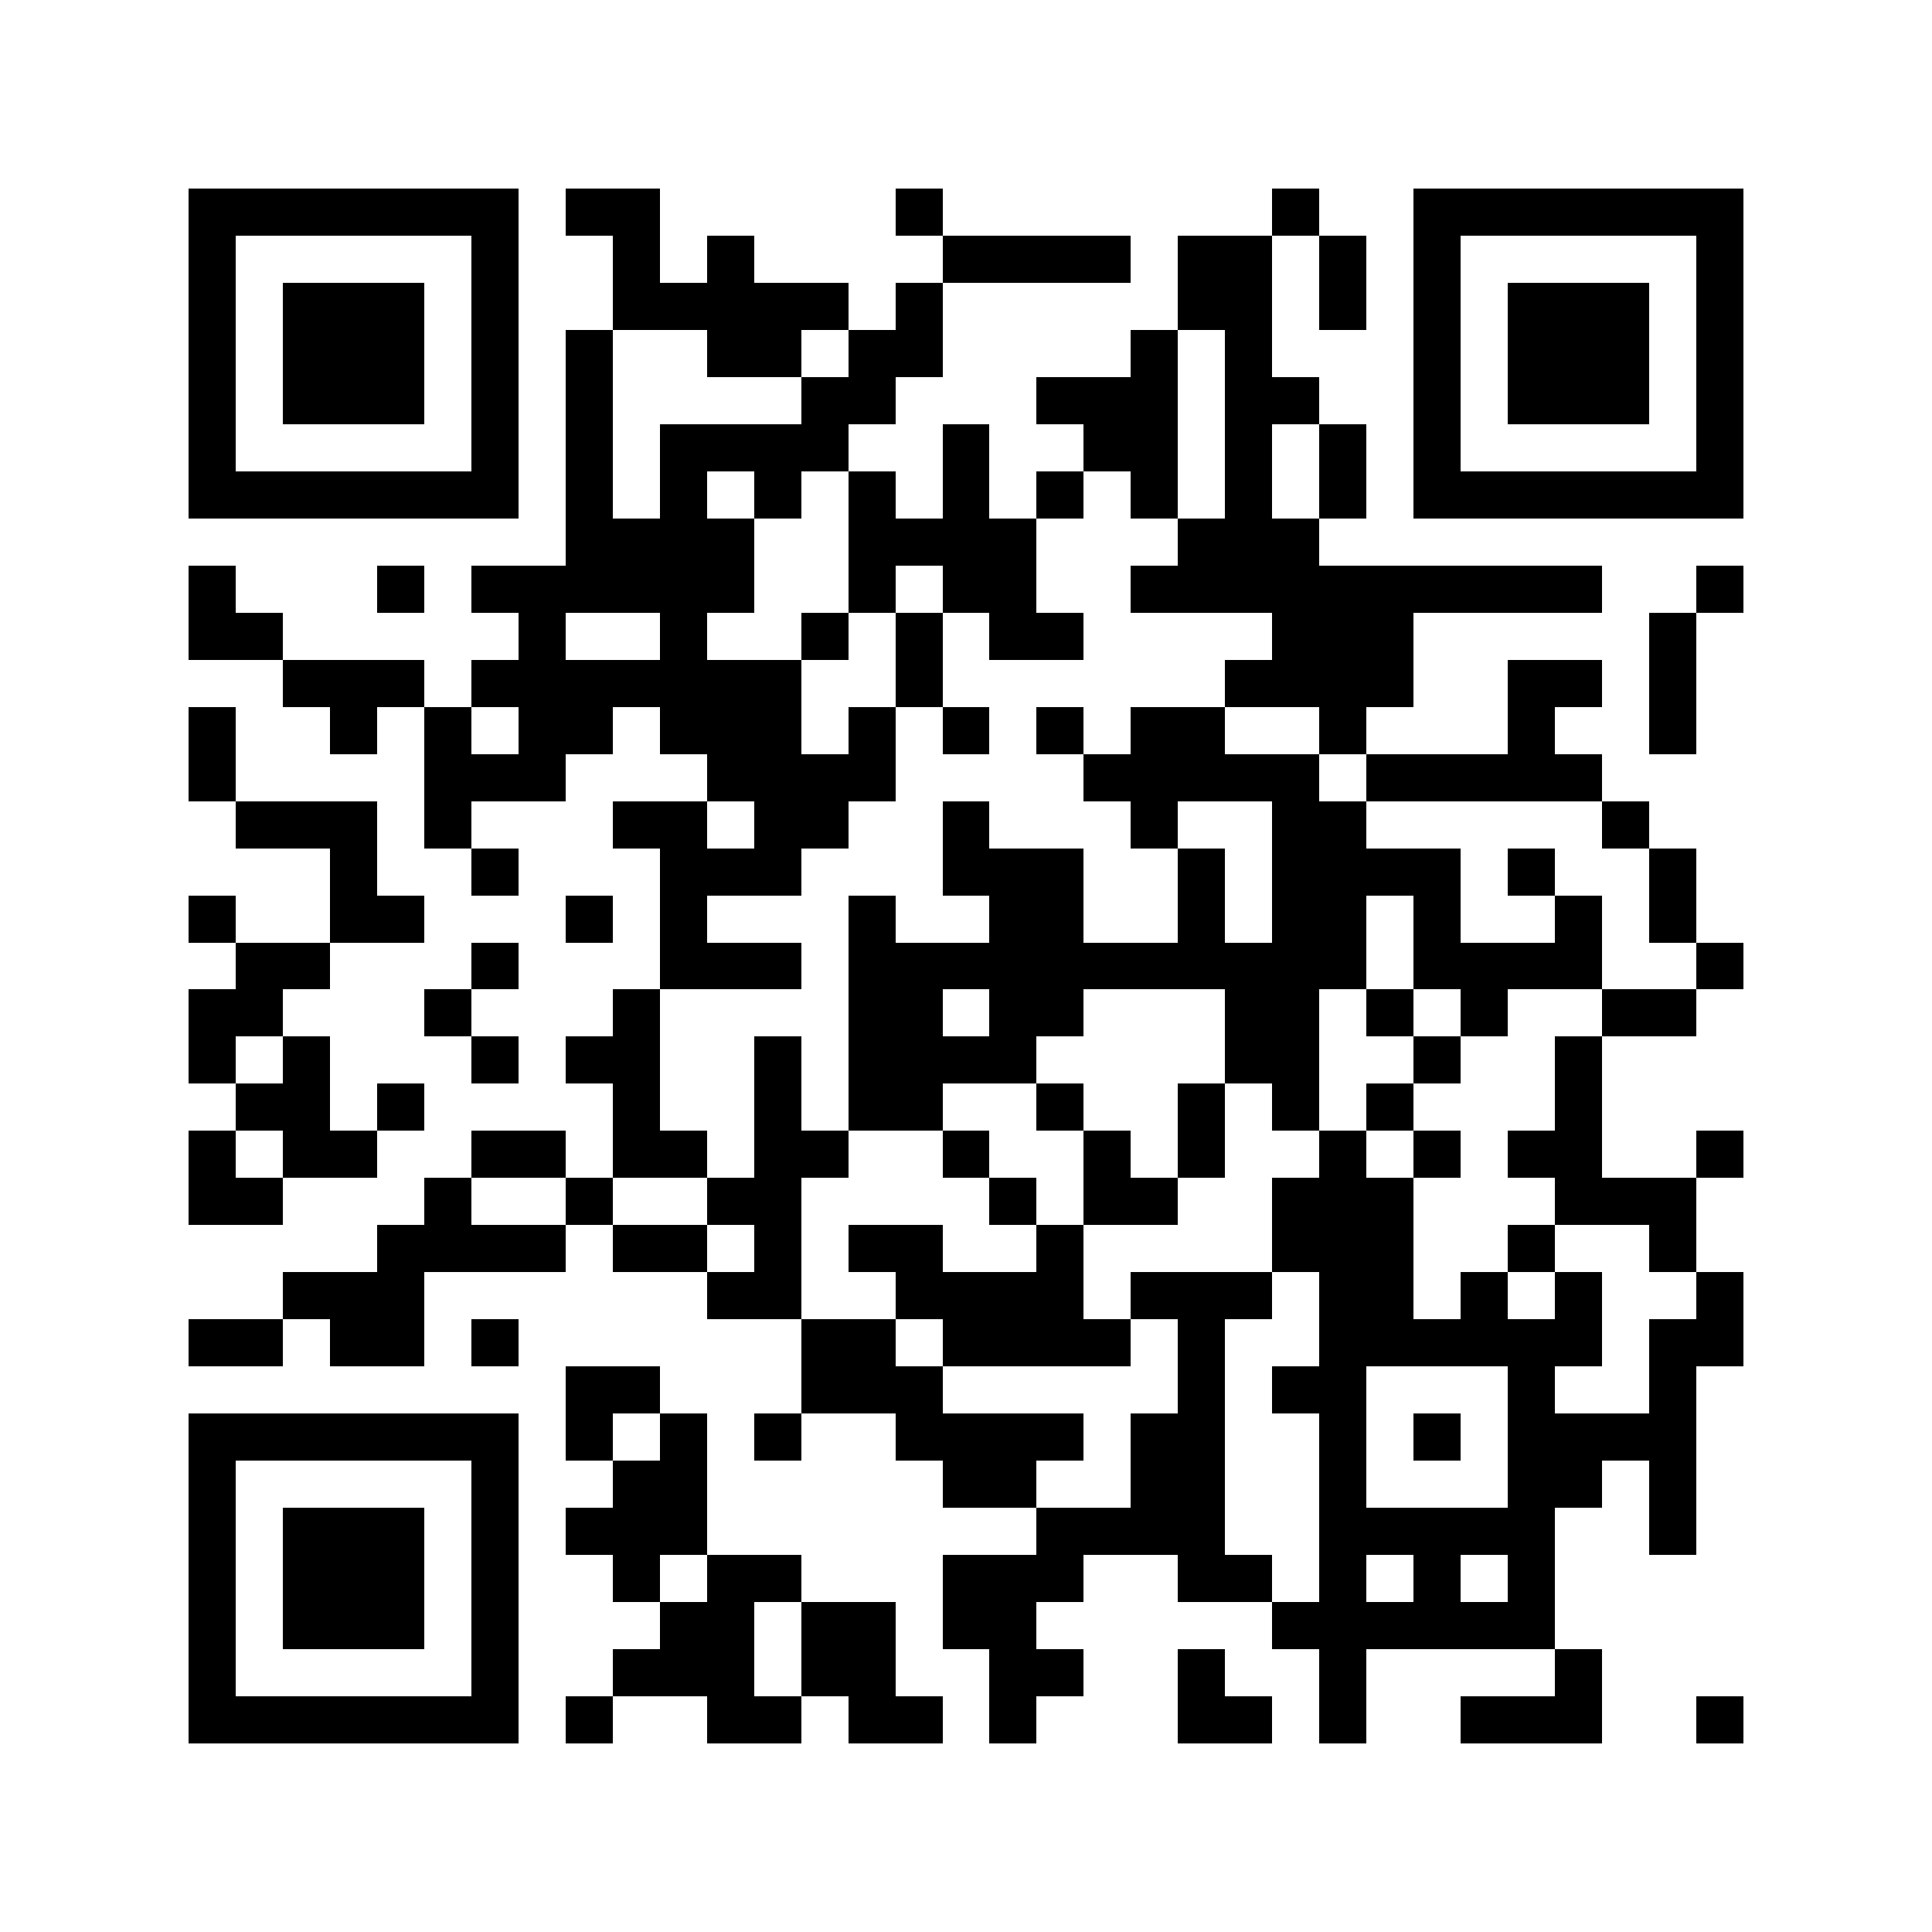
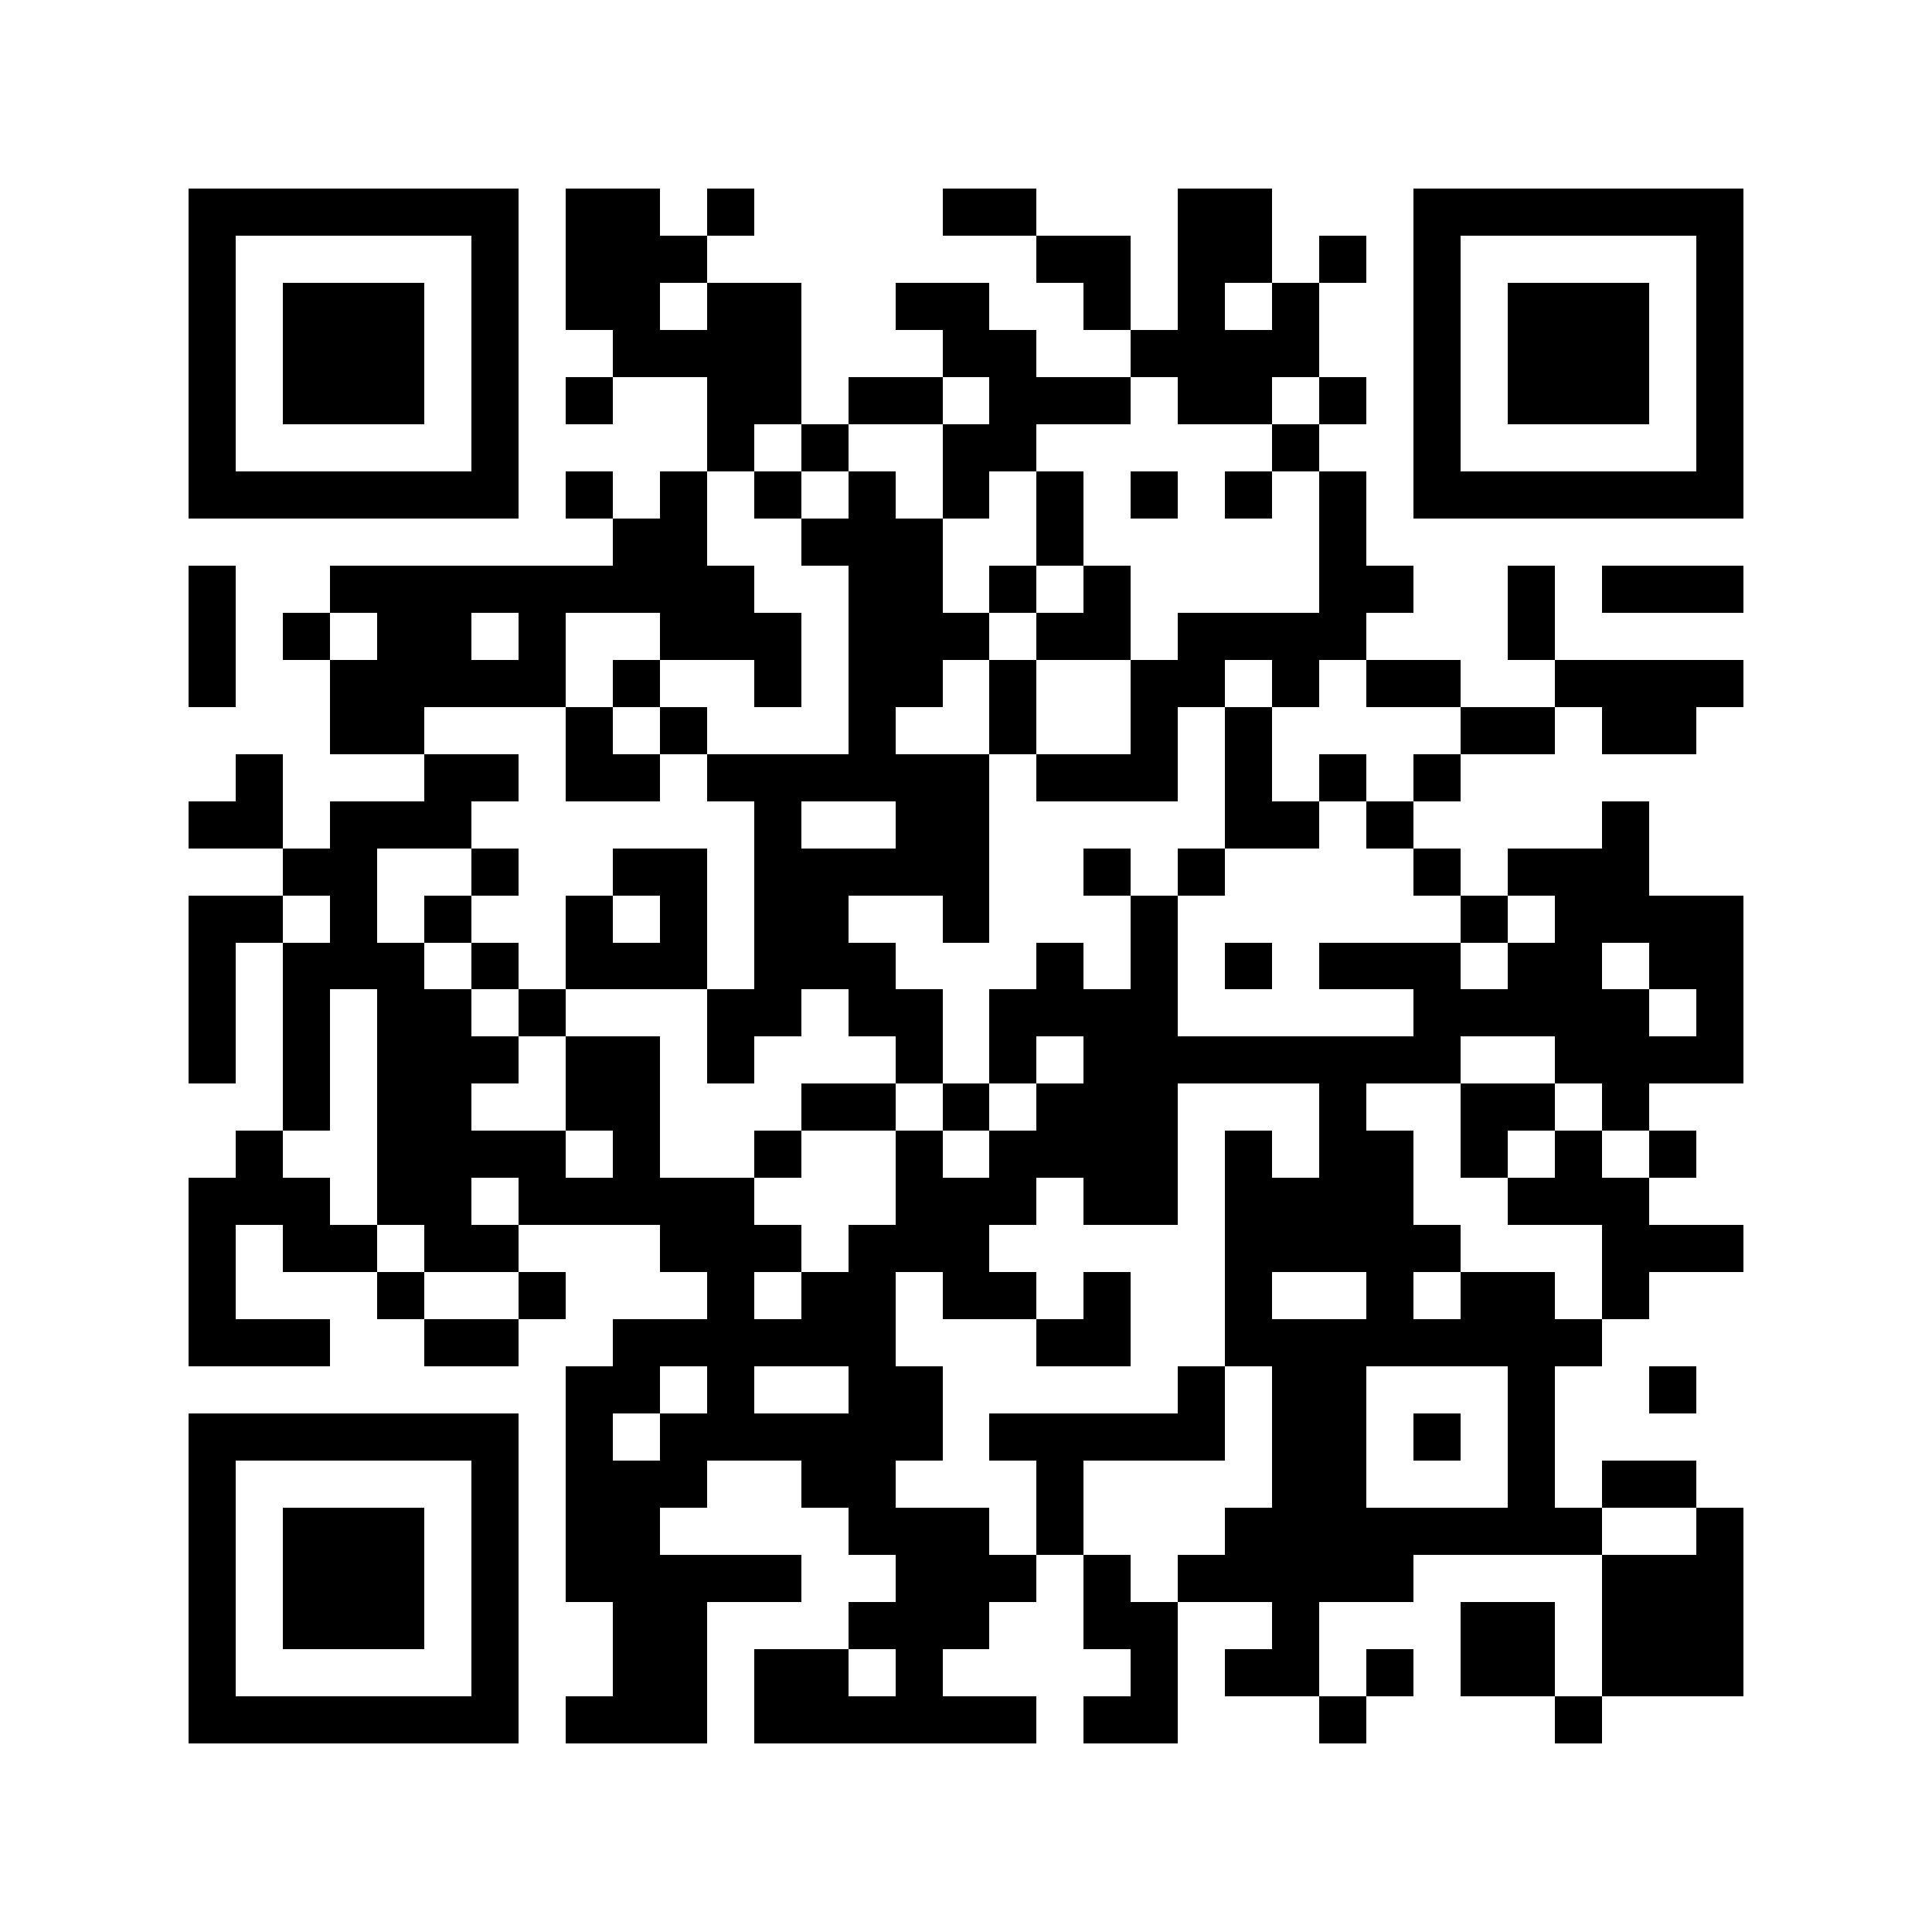
<svg xmlns="http://www.w3.org/2000/svg" viewBox="0 0 41 41" shape-rendering="crispEdges">
  <path fill="#ffffff" d="M0 0h41v41H0z" />
-   <path stroke="#000000" d="M4 4.5h7m1 0h2m5 0h1m7 0h1m2 0h7M4 5.5h1m5 0h1m2 0h1m1 0h1m4 0h4m1 0h2m1 0h1m1 0h1m5 0h1M4 6.5h1m1 0h3m1 0h1m2 0h5m1 0h1m5 0h2m1 0h1m1 0h1m1 0h3m1 0h1M4 7.5h1m1 0h3m1 0h1m1 0h1m2 0h2m1 0h2m4 0h1m1 0h1m3 0h1m1 0h3m1 0h1M4 8.5h1m1 0h3m1 0h1m1 0h1m4 0h2m3 0h3m1 0h2m2 0h1m1 0h3m1 0h1M4 9.5h1m5 0h1m1 0h1m1 0h4m2 0h1m2 0h2m1 0h1m1 0h1m1 0h1m5 0h1M4 10.5h7m1 0h1m1 0h1m1 0h1m1 0h1m1 0h1m1 0h1m1 0h1m1 0h1m1 0h1m1 0h7M12 11.5h4m2 0h4m3 0h3M4 12.5h1m3 0h1m1 0h6m2 0h1m1 0h2m2 0h10m2 0h1M4 13.5h2m5 0h1m2 0h1m2 0h1m1 0h1m1 0h2m4 0h3m5 0h1M6 14.5h3m1 0h7m2 0h1m6 0h4m2 0h2m1 0h1M4 15.5h1m2 0h1m1 0h1m1 0h2m1 0h3m1 0h1m1 0h1m1 0h1m1 0h2m2 0h1m3 0h1m2 0h1M4 16.5h1m4 0h3m3 0h4m4 0h5m1 0h5M5 17.5h3m1 0h1m3 0h2m1 0h2m2 0h1m3 0h1m2 0h2m5 0h1M7 18.5h1m2 0h1m3 0h3m3 0h3m2 0h1m1 0h4m1 0h1m2 0h1M4 19.5h1m2 0h2m3 0h1m1 0h1m3 0h1m2 0h2m2 0h1m1 0h2m1 0h1m2 0h1m1 0h1M5 20.5h2m3 0h1m3 0h3m1 0h11m1 0h4m2 0h1M4 21.5h2m3 0h1m3 0h1m4 0h2m1 0h2m3 0h2m1 0h1m1 0h1m2 0h2M4 22.5h1m1 0h1m3 0h1m1 0h2m2 0h1m1 0h4m4 0h2m2 0h1m2 0h1M5 23.5h2m1 0h1m4 0h1m2 0h1m1 0h2m2 0h1m2 0h1m1 0h1m1 0h1m3 0h1M4 24.5h1m1 0h2m2 0h2m1 0h2m1 0h2m2 0h1m2 0h1m1 0h1m2 0h1m1 0h1m1 0h2m2 0h1M4 25.5h2m3 0h1m2 0h1m2 0h2m4 0h1m1 0h2m2 0h3m3 0h3M8 26.5h4m1 0h2m1 0h1m1 0h2m2 0h1m4 0h3m2 0h1m2 0h1M6 27.5h3m6 0h2m2 0h4m1 0h3m1 0h2m1 0h1m1 0h1m2 0h1M4 28.5h2m1 0h2m1 0h1m6 0h2m1 0h4m1 0h1m2 0h6m1 0h2M12 29.5h2m3 0h3m5 0h1m1 0h2m3 0h1m2 0h1M4 30.5h7m1 0h1m1 0h1m1 0h1m2 0h4m1 0h2m2 0h1m1 0h1m1 0h4M4 31.5h1m5 0h1m2 0h2m5 0h2m2 0h2m2 0h1m3 0h2m1 0h1M4 32.5h1m1 0h3m1 0h1m1 0h3m7 0h4m2 0h5m2 0h1M4 33.5h1m1 0h3m1 0h1m2 0h1m1 0h2m3 0h3m2 0h2m1 0h1m1 0h1m1 0h1M4 34.5h1m1 0h3m1 0h1m3 0h2m1 0h2m1 0h2m5 0h6M4 35.5h1m5 0h1m2 0h3m1 0h2m2 0h2m2 0h1m2 0h1m4 0h1M4 36.5h7m1 0h1m2 0h2m1 0h2m1 0h1m3 0h2m1 0h1m2 0h3m2 0h1" />
+   <path stroke="#000000" d="M4 4.5h7m1 0h2m1 0h1m4 0h2m3 0h2m3 0h7M4 5.5h1m5 0h1m1 0h3m7 0h2m1 0h2m1 0h1m1 0h1m5 0h1M4 6.5h1m1 0h3m1 0h1m1 0h2m1 0h2m2 0h2m2 0h1m1 0h1m1 0h1m2 0h1m1 0h3m1 0h1M4 7.5h1m1 0h3m1 0h1m2 0h4m3 0h2m2 0h4m2 0h1m1 0h3m1 0h1M4 8.5h1m1 0h3m1 0h1m1 0h1m2 0h2m1 0h2m1 0h3m1 0h2m1 0h1m1 0h1m1 0h3m1 0h1M4 9.5h1m5 0h1m4 0h1m1 0h1m2 0h2m5 0h1m2 0h1m5 0h1M4 10.5h7m1 0h1m1 0h1m1 0h1m1 0h1m1 0h1m1 0h1m1 0h1m1 0h1m1 0h1m1 0h7M13 11.5h2m2 0h3m2 0h1m5 0h1M4 12.5h1m2 0h9m2 0h2m1 0h1m1 0h1m4 0h2m2 0h1m1 0h3M4 13.5h1m1 0h1m1 0h2m1 0h1m2 0h3m1 0h3m1 0h2m1 0h4m3 0h1M4 14.5h1m2 0h5m1 0h1m2 0h1m1 0h2m1 0h1m2 0h2m1 0h1m1 0h2m2 0h4M7 15.5h2m3 0h1m1 0h1m3 0h1m2 0h1m2 0h1m1 0h1m4 0h2m1 0h2M5 16.5h1m3 0h2m1 0h2m1 0h6m1 0h3m1 0h1m1 0h1m1 0h1M4 17.5h2m1 0h3m6 0h1m2 0h2m5 0h2m1 0h1m4 0h1M6 18.5h2m2 0h1m2 0h2m1 0h5m2 0h1m1 0h1m4 0h1m1 0h3M4 19.5h2m1 0h1m1 0h1m2 0h1m1 0h1m1 0h2m2 0h1m3 0h1m6 0h1m1 0h4M4 20.5h1m1 0h3m1 0h1m1 0h3m1 0h3m3 0h1m1 0h1m1 0h1m1 0h3m1 0h2m1 0h2M4 21.5h1m1 0h1m1 0h2m1 0h1m3 0h2m1 0h2m1 0h4m5 0h5m1 0h1M4 22.5h1m1 0h1m1 0h3m1 0h2m1 0h1m3 0h1m1 0h1m1 0h8m2 0h4M6 23.5h1m1 0h2m2 0h2m3 0h2m1 0h1m1 0h3m3 0h1m2 0h2m1 0h1M5 24.5h1m2 0h4m1 0h1m2 0h1m2 0h1m1 0h4m1 0h1m1 0h2m1 0h1m1 0h1m1 0h1M4 25.5h3m1 0h2m1 0h5m3 0h3m1 0h2m1 0h4m2 0h3M4 26.5h1m1 0h2m1 0h2m3 0h3m1 0h3m5 0h5m3 0h3M4 27.5h1m3 0h1m2 0h1m3 0h1m1 0h2m1 0h2m1 0h1m2 0h1m2 0h1m1 0h2m1 0h1M4 28.5h3m2 0h2m2 0h6m3 0h2m2 0h8M12 29.5h2m1 0h1m2 0h2m5 0h1m1 0h2m3 0h1m2 0h1M4 30.5h7m1 0h1m1 0h6m1 0h5m1 0h2m1 0h1m1 0h1M4 31.5h1m5 0h1m1 0h3m2 0h2m3 0h1m4 0h2m3 0h1m1 0h2M4 32.5h1m1 0h3m1 0h1m1 0h2m4 0h3m1 0h1m3 0h8m2 0h1M4 33.5h1m1 0h3m1 0h1m1 0h5m2 0h3m1 0h1m1 0h5m4 0h3M4 34.5h1m1 0h3m1 0h1m2 0h2m3 0h3m2 0h2m2 0h1m3 0h2m1 0h3M4 35.5h1m5 0h1m2 0h2m1 0h2m1 0h1m4 0h1m1 0h2m1 0h1m1 0h2m1 0h3M4 36.5h7m1 0h3m1 0h6m1 0h2m3 0h1m4 0h1" />
</svg>
